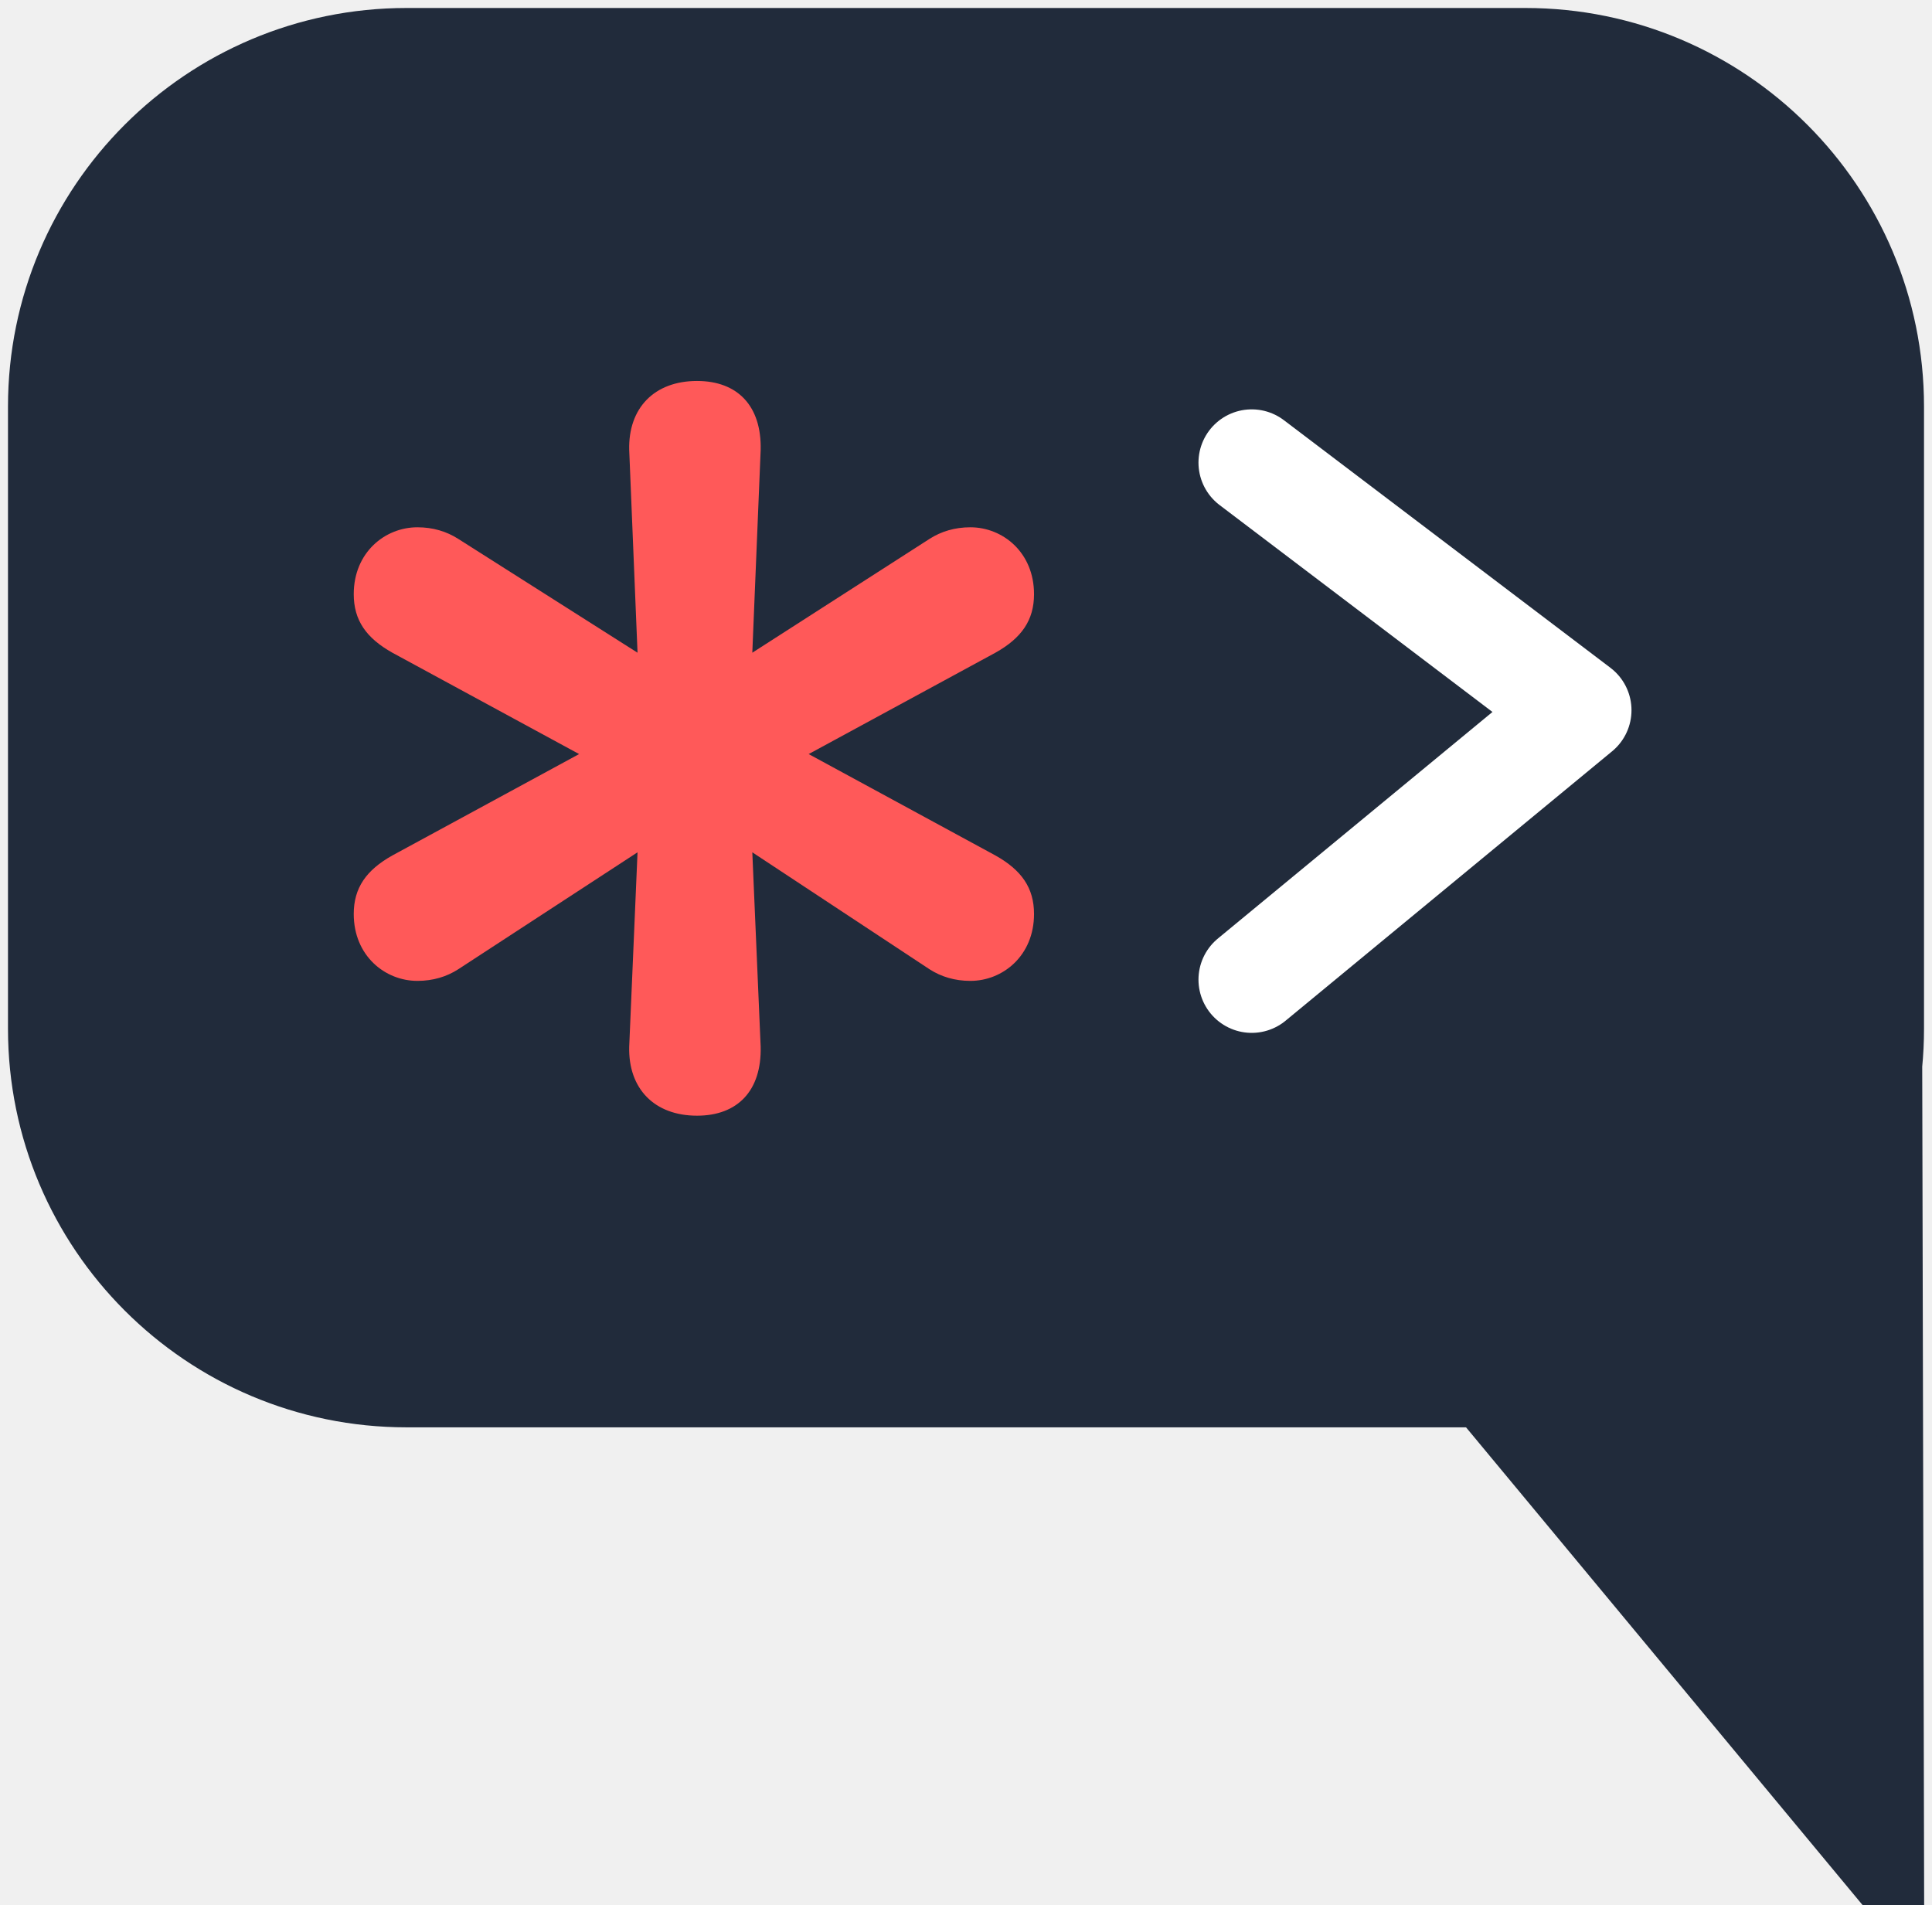
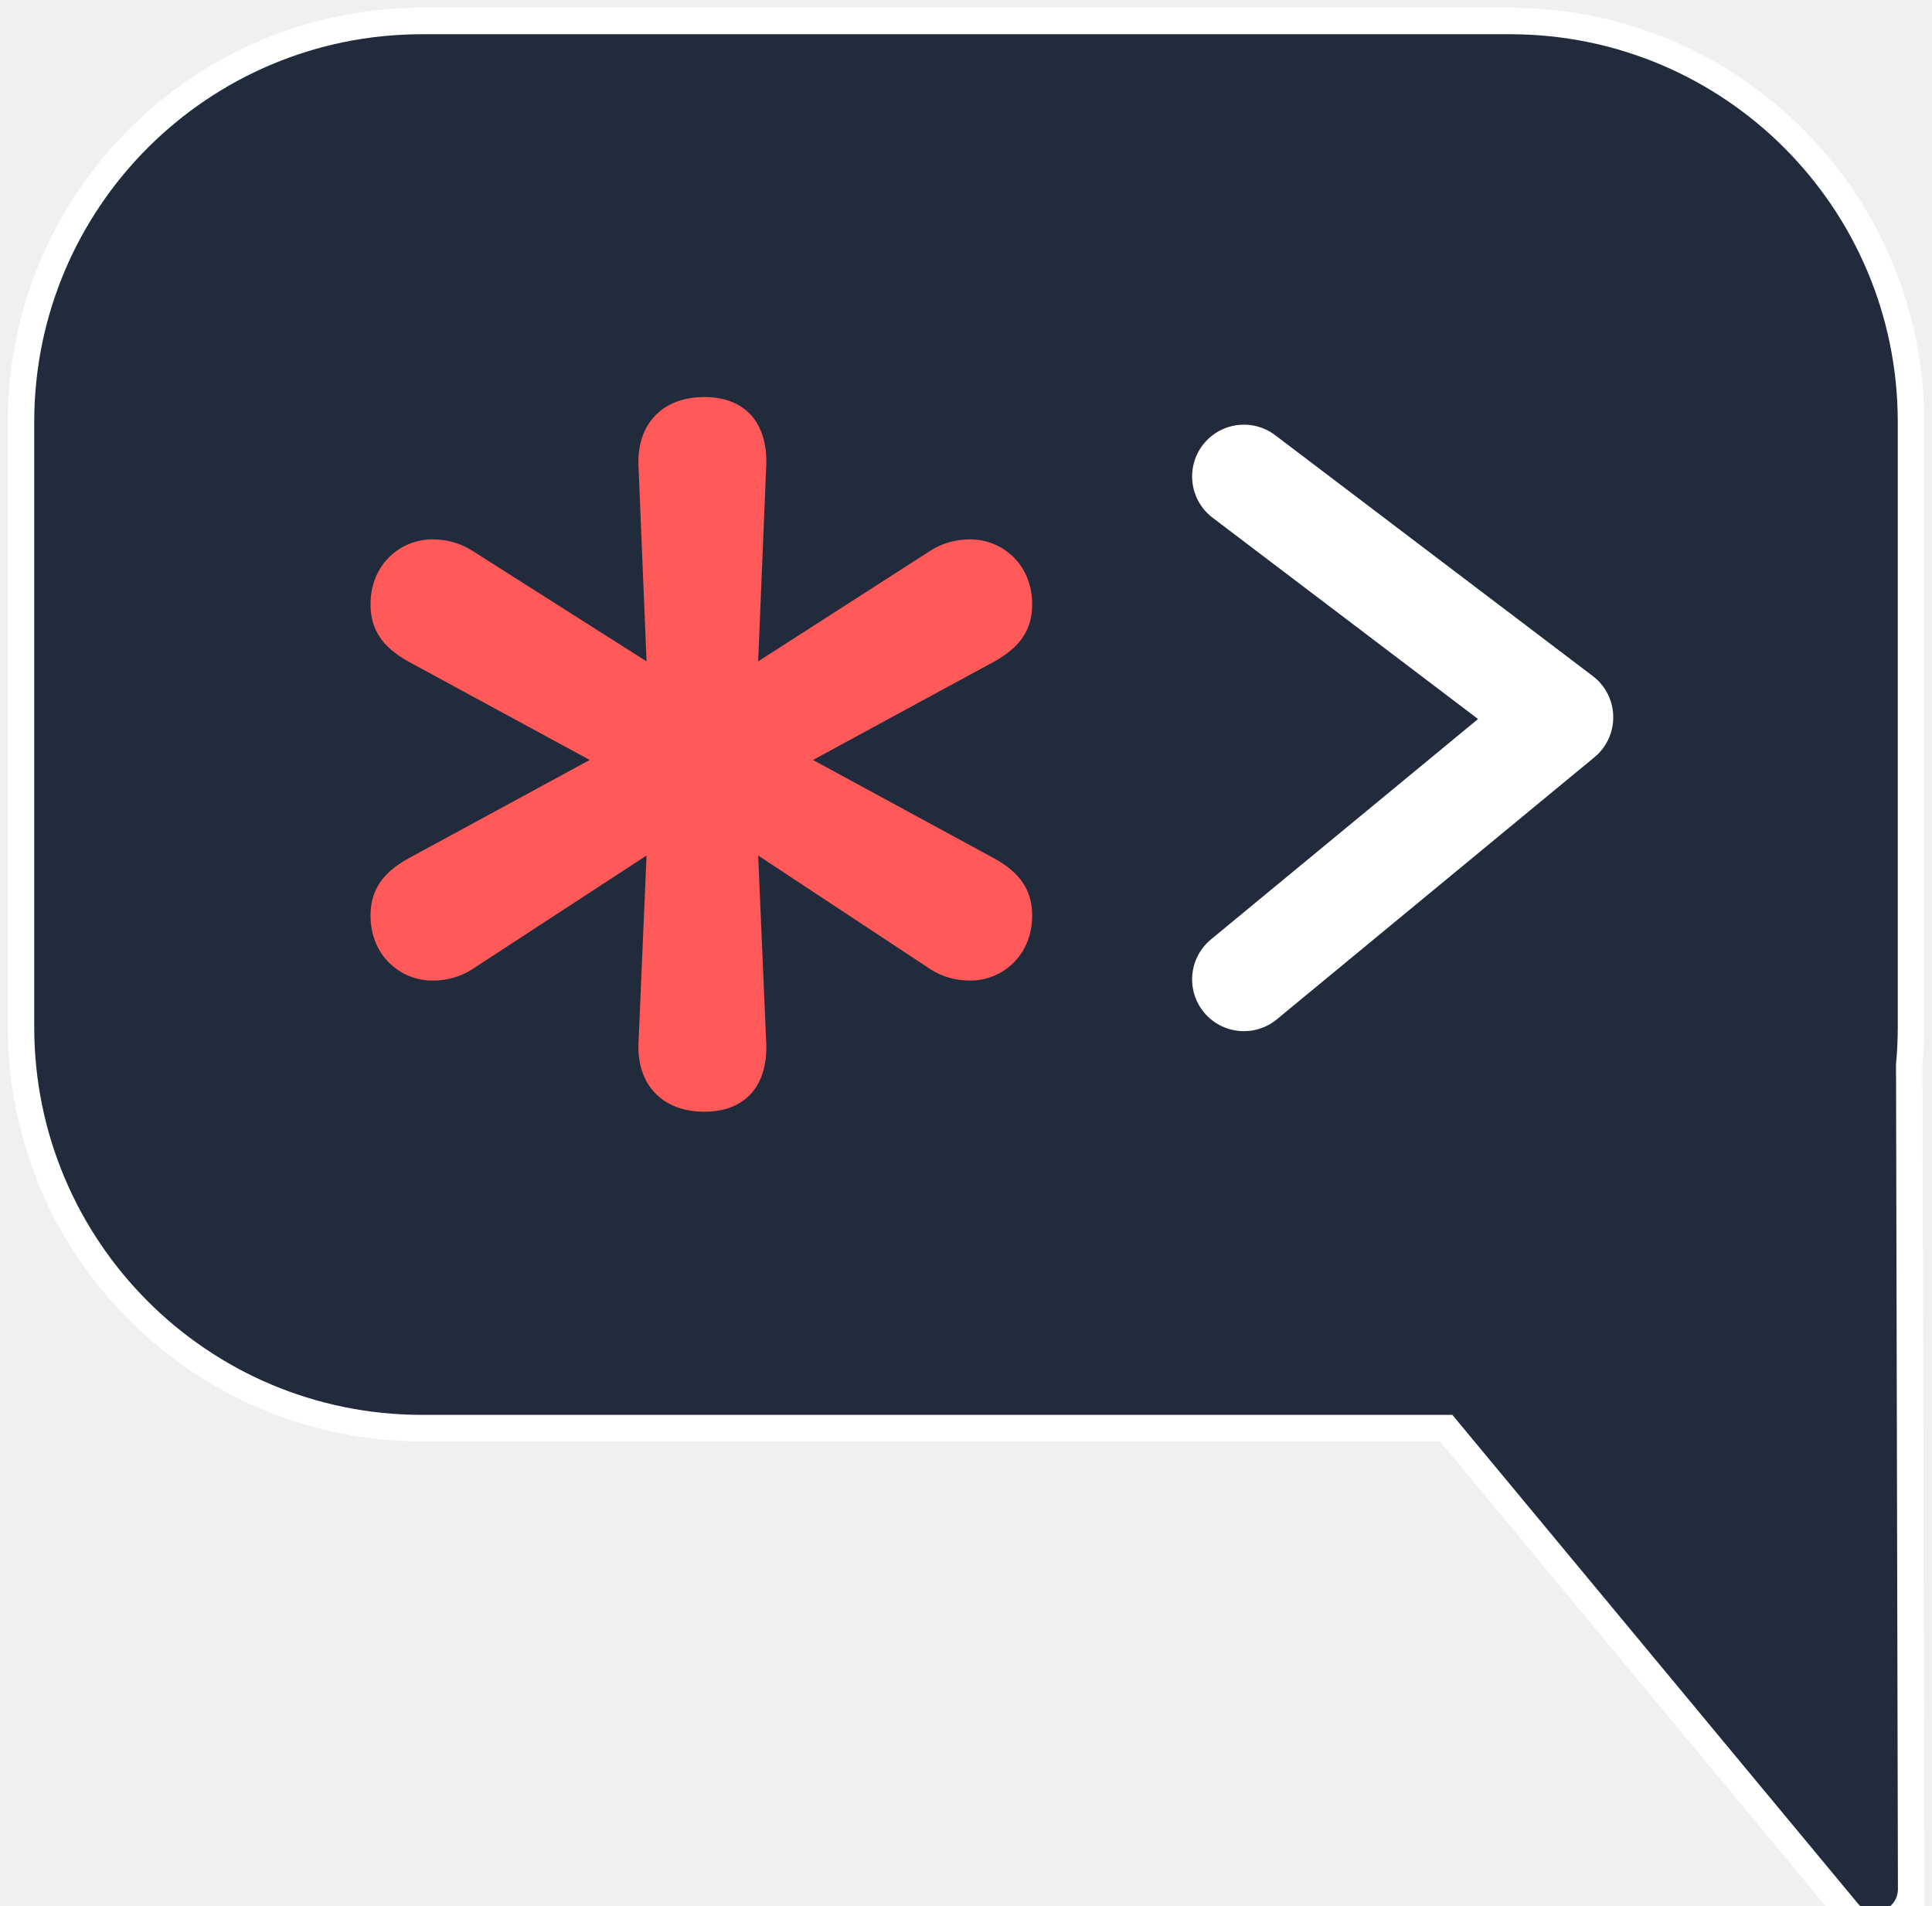
- <svg xmlns="http://www.w3.org/2000/svg" width="71px" height="70px" viewBox="0 0 71 70" version="1.1">
+ <svg xmlns="http://www.w3.org/2000/svg" width="73px" height="72px" viewBox="0 0 73 72" version="1.1">
  <g id="Page-1" stroke="none" stroke-width="1" fill="none" fill-rule="evenodd">
-     <g id="Group-7" transform="translate(2, 2)">
-       <g id="Group-6-Copy" fill="#212B3B" stroke="#212B3B" stroke-linejoin="round" stroke-width="1.707">
-         <path d="M54.059,-0.853 C57.868,-0.853 61.317,0.691 63.813,3.187 C66.309,5.683 67.853,9.132 67.853,12.941 L67.853,12.941 L67.853,35.804 C67.853,36.262 67.831,36.715 67.787,37.162 L67.787,37.162 L67.859,68.371 L62.318,61.696 L61.944,61.245 L52.277,49.599 L12.941,49.599 C9.132,49.599 5.683,48.055 3.187,45.558 C0.691,43.062 -0.853,39.613 -0.853,35.804 L-0.853,35.804 L-0.853,12.941 C-0.853,9.132 0.691,5.683 3.187,3.187 C5.683,0.691 9.132,-0.853 12.941,-0.853 L12.941,-0.853 Z" id="Combined-Shape" />
+     <g id="Group-7-Copy-2" transform="translate(3, 3)">
+       <g id="Group-6-Copy" fill="#212B3B" stroke-linejoin="round">
+         <path d="M54.059,-1.353 C58.006,-1.353 61.58,0.247 64.167,2.833 C66.753,5.42 68.353,8.994 68.353,12.941 L68.353,12.941 L68.353,35.804 C68.353,36.27 68.331,36.731 68.287,37.186 L68.287,37.186 L68.362,69.76 L61.934,62.015 L61.559,61.565 L52.042,50.099 L12.941,50.099 C8.994,50.099 5.42,48.499 2.833,45.912 C0.247,43.325 -1.353,39.751 -1.353,35.804 L-1.353,35.804 L-1.353,12.941 C-1.353,8.994 0.247,5.42 2.833,2.833 C5.42,0.247 8.994,-1.353 12.941,-1.353 L12.941,-1.353 Z" id="Combined-Shape" stroke="#FFFFFF" stroke-width="2.707" />
+         <path d="M54.059,-0.853 C57.868,-0.853 61.317,0.691 63.813,3.187 C66.309,5.683 67.853,9.132 67.853,12.941 L67.853,12.941 L67.853,35.804 C67.853,36.262 67.831,36.715 67.787,37.162 L67.787,37.162 L67.859,68.371 L62.318,61.696 L61.944,61.245 L52.277,49.599 L12.941,49.599 C9.132,49.599 5.683,48.055 3.187,45.558 C0.691,43.062 -0.853,39.613 -0.853,35.804 L-0.853,35.804 L-0.853,12.941 C-0.853,9.132 0.691,5.683 3.187,3.187 C5.683,0.691 9.132,-0.853 12.941,-0.853 L12.941,-0.853 Z" id="Combined-Shape" stroke="#212B3B" stroke-width="1.707" />
      </g>
      <polyline id="Path-5-Copy" stroke="#FFFFFF" stroke-width="3.913" stroke-linecap="round" stroke-linejoin="round" points="44 15 56 24.099 44 34" />
      <path d="M23.615,39 C25.11,39 25.992,38.078 25.954,36.465 L25.647,29.321 L32.166,33.623 C32.587,33.892 33.086,34.046 33.661,34.046 C34.85,34.046 36,33.124 36,31.587 C36,30.627 35.54,29.974 34.581,29.437 L27.718,25.711 L34.581,21.986 C35.54,21.448 36,20.795 36,19.835 C36,18.299 34.85,17.377 33.661,17.377 C33.086,17.377 32.587,17.531 32.166,17.799 L25.647,21.986 L25.954,14.535 C25.992,12.922 25.11,12 23.615,12 C22.043,12 21.084,12.999 21.123,14.535 L21.429,21.986 L14.834,17.799 C14.413,17.531 13.914,17.377 13.339,17.377 C12.15,17.377 11,18.299 11,19.835 C11,20.795 11.46,21.448 12.419,21.986 L19.282,25.711 L12.419,29.437 C11.46,29.974 11,30.627 11,31.587 C11,33.124 12.15,34.046 13.339,34.046 C13.914,34.046 14.413,33.892 14.834,33.623 L21.429,29.321 L21.123,36.465 C21.084,38.001 22.043,39 23.615,39 Z" id="*-copy" fill="#FF5959" fill-rule="nonzero" />
    </g>
  </g>
</svg>
